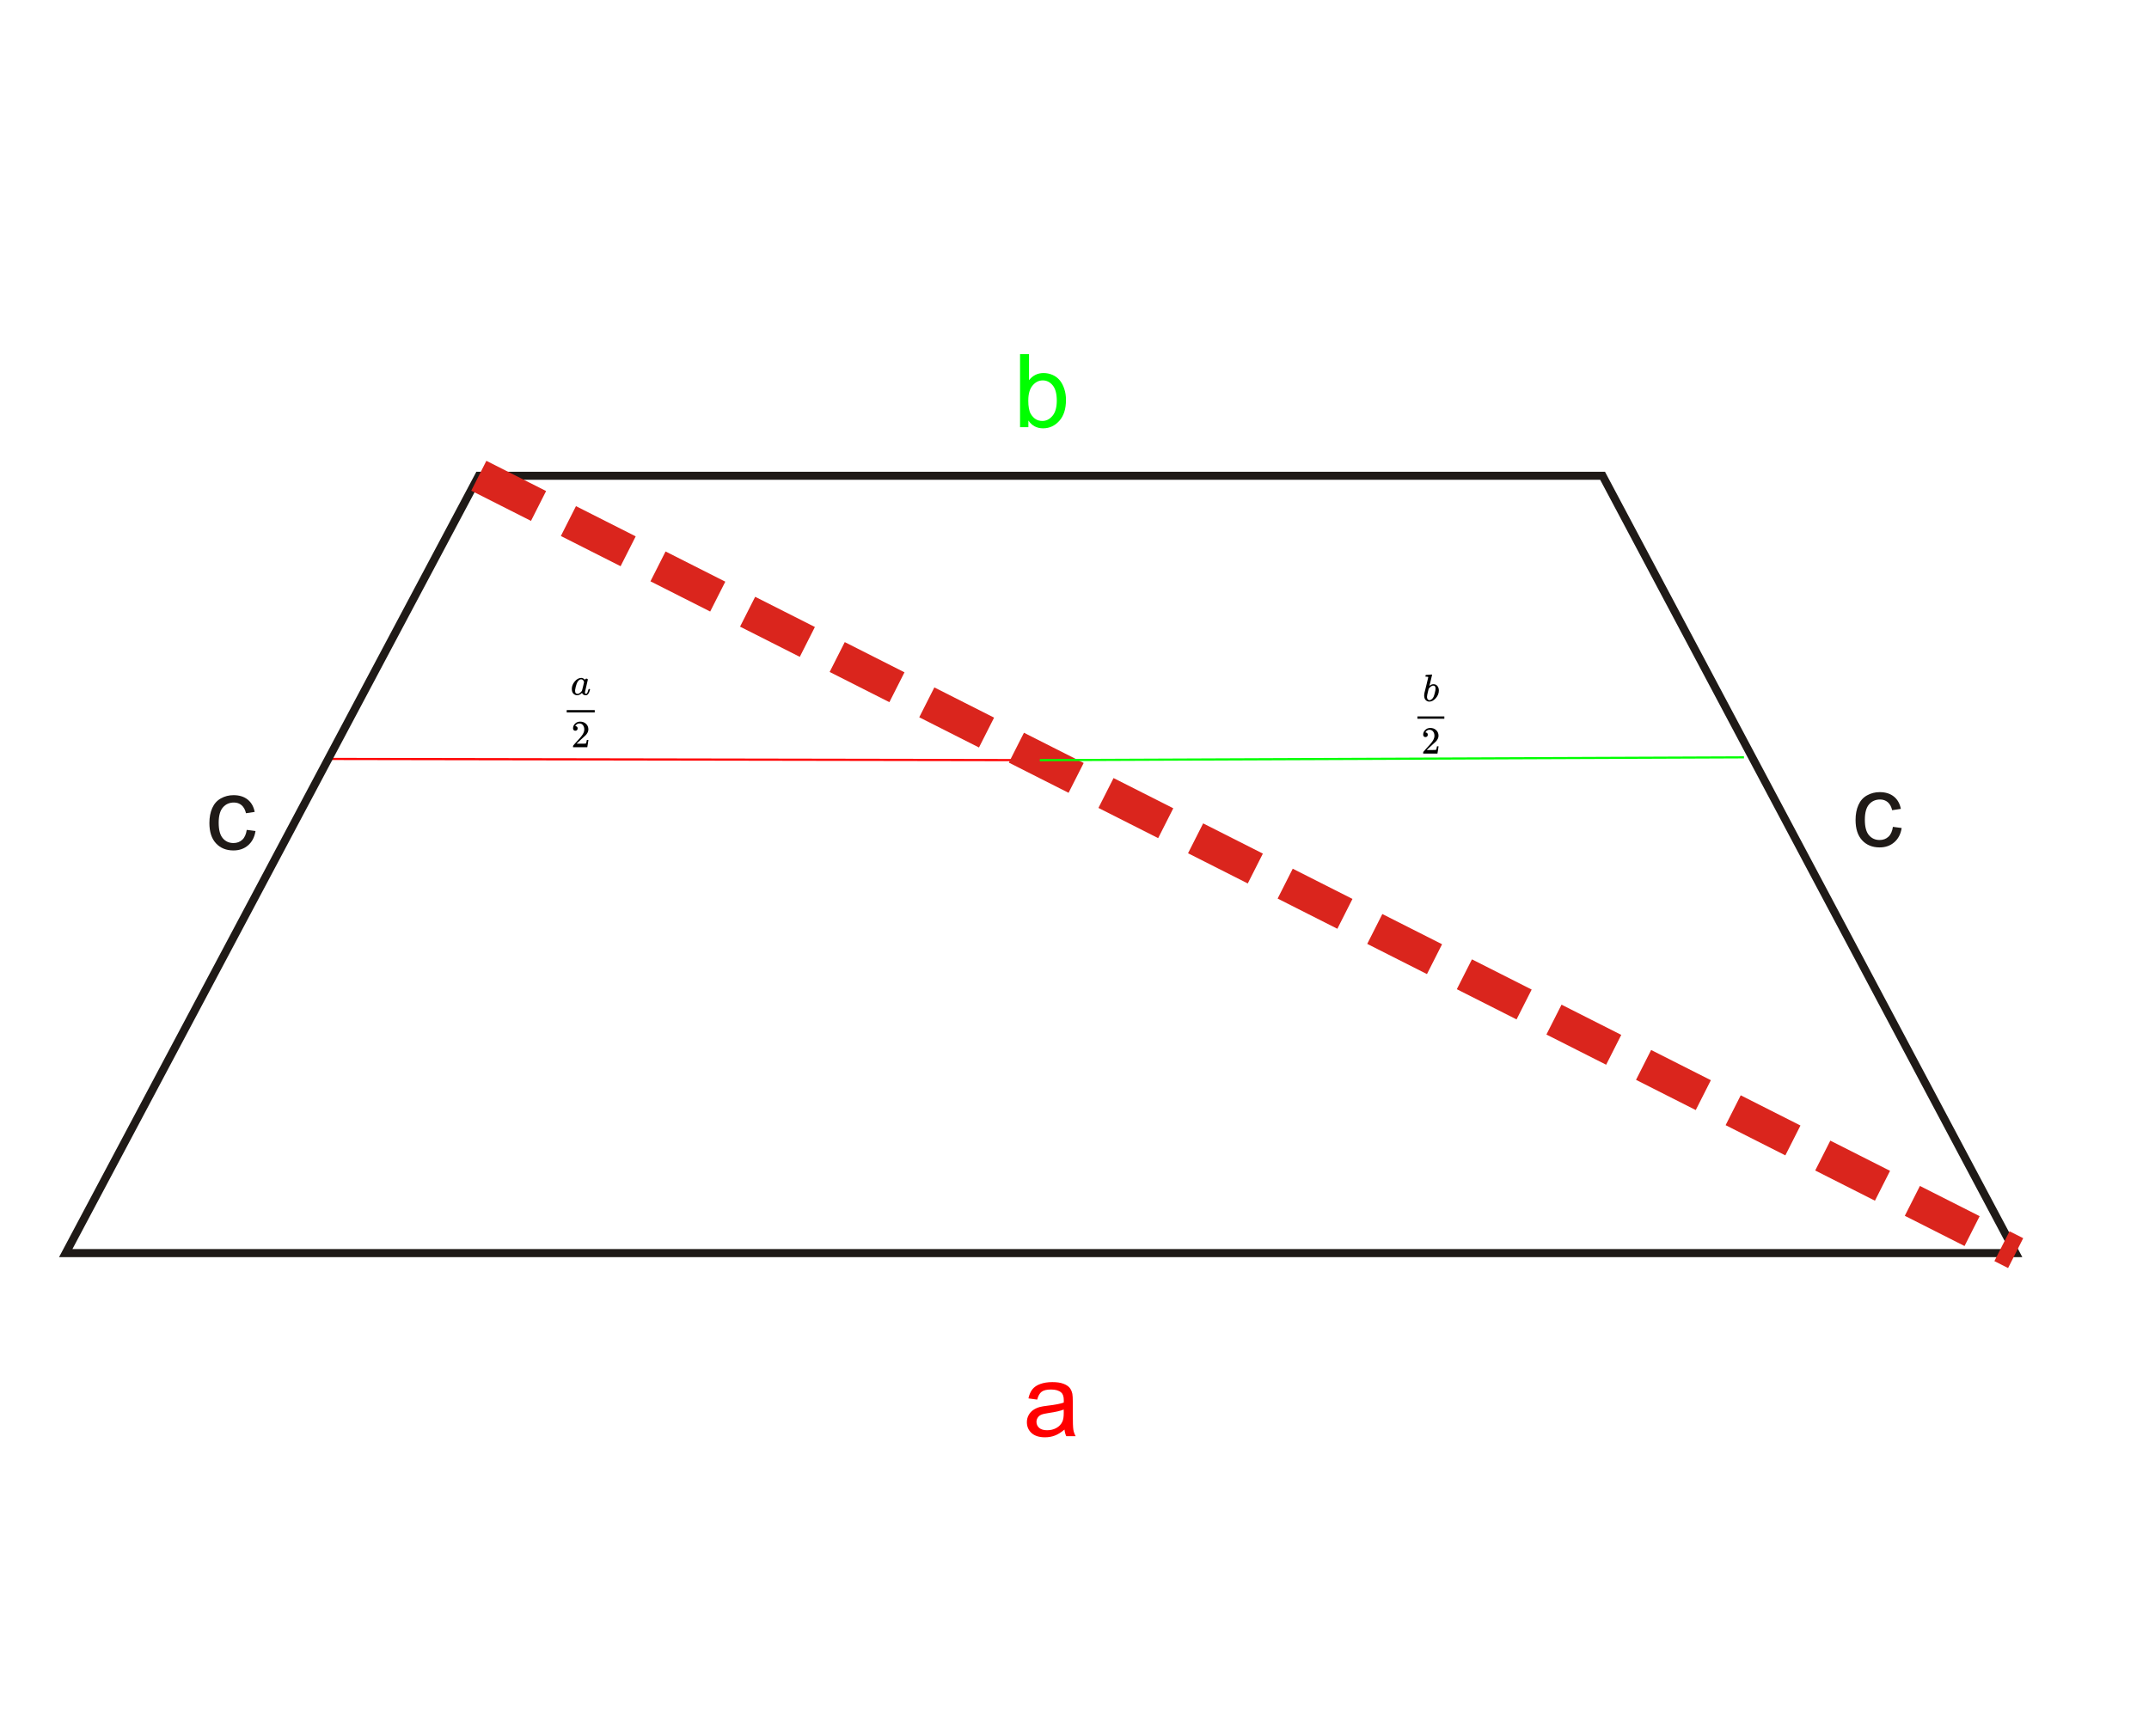
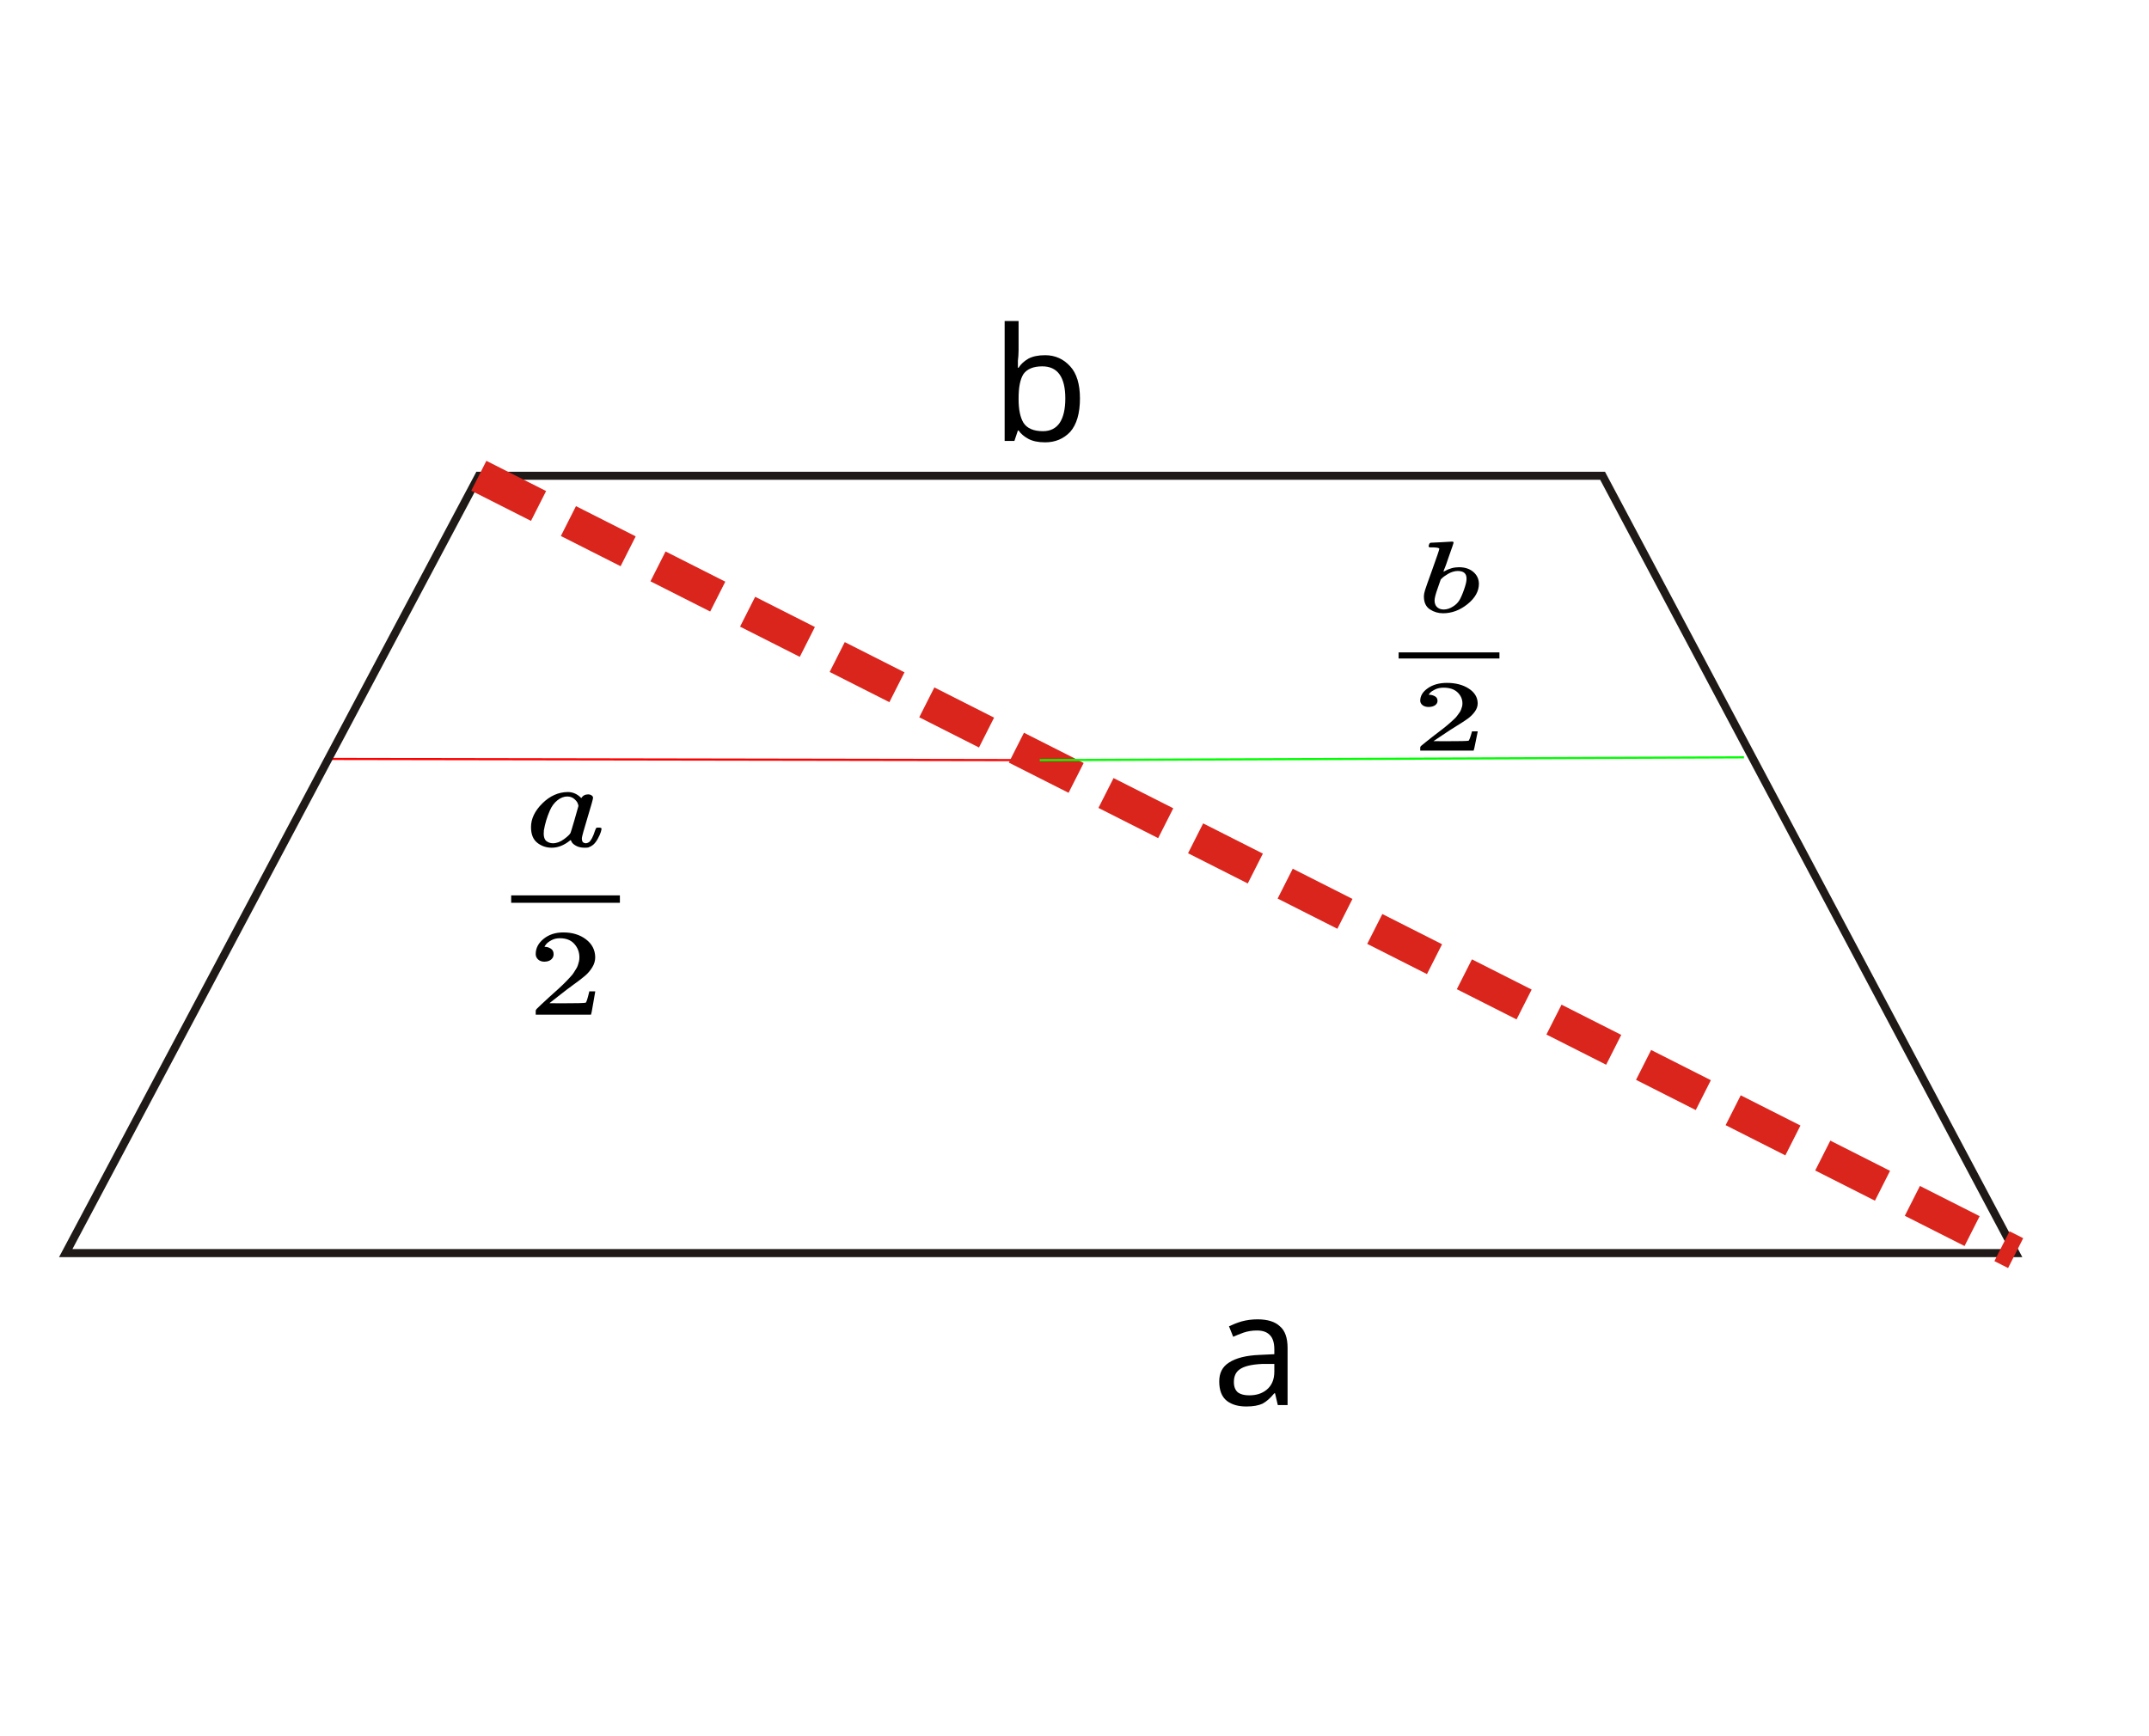
<svg xmlns="http://www.w3.org/2000/svg" xmlns:xlink="http://www.w3.org/1999/xlink" xml:space="preserve" width="182" height="147" style="clip-rule:evenodd;fill-rule:evenodd;image-rendering:optimizeQuality;shape-rendering:geometricPrecision;text-rendering:geometricPrecision" viewBox="0 0 48.154 38.894" version="1.1" id="svg80">
  <defs id="defs4">
    <style type="text/css" id="style2">
   
    .str3 {stroke:#1F1A17;stroke-width:0.2}
    .str5 {stroke:#1F1A17;stroke-width:0.6}
    .str1 {stroke:#00923F;stroke-width:0.75}
    .str0 {stroke:#0093DD;stroke-width:0.75}
    .str2 {stroke:#1F1A17;stroke-width:0.75}
    .str4 {stroke:#1F1A17;stroke-width:1}
    .str6 {stroke:#DA251D;stroke-width:0.75;stroke-dasharray:1.5 0.75}
    .fil3 {fill:none}
    .fil2 {fill:#1F1A17}
    .fil1 {fill:#75C5F0}
    .fil0 {fill:#B8DB7C}
    .fil4 {fill:#1F1A17;fill-rule:nonzero}
   
  </style>
    <path id="MJX-10-TEX-I-61" d="m 33,157 q 0,101 76,192 76,91 171,92 51,0 90,-49 16,30 46,30 13,0 23,-8 10,-8 10,-20 0,-13 -37,-160 -37,-147 -38,-166 0,-25 7,-33 7,-8 21,-9 9,1 20,9 21,20 41,96 6,20 10,21 2,1 10,1 h 4 q 19,0 19,-9 0,-6 -5,-27 Q 496,96 481,63 466,30 449,13 436,0 417,-8 q -8,-2 -24,-2 -34,0 -57,15 -23,15 -30,31 l -6,15 q -1,1 -4,-1 -2,-2 -4,-4 -59,-56 -120,-56 -55,0 -97,40 -42,40 -42,127 z m 318,171 q 0,6 -5,22 -5,16 -23,35 -18,19 -46,20 -35,0 -67,-31 -32,-31 -50,-81 -29,-79 -41,-164 0,-3 0,-11 0,-8 -1,-12 0,-45 18,-62 18,-17 43,-18 38,0 75,33 37,33 44,51 2,4 27,107 25,103 26,111 z" />
    <path id="MJX-10-TEX-N-32" d="m 109,429 q -27,0 -43,18 -16,18 -16,44 0,71 53,123 53,52 132,52 91,0 152,-56 61,-56 62,-145 0,-43 -20,-82 -20,-39 -48,-68 -28,-29 -80,-74 -36,-31 -100,-92 l -59,-56 76,-1 q 157,0 167,5 7,2 24,89 v 3 h 40 v -3 Q 448,183 436,95 424,7 421,3 V 0 H 50 v 19 12 q 0,7 6,15 6,8 30,35 29,32 50,56 9,10 34,37 25,27 34,37 9,10 29,33 20,23 28,34 8,11 23,30 15,19 21,32 6,13 15,29 9,16 13,32 4,16 7,30 3,14 3,33 0,63 -34,109 -34,46 -97,46 -33,0 -58,-17 -25,-17 -35,-33 -10,-16 -10,-19 0,-1 5,-1 18,0 37,-14 19,-14 19,-46 0,-25 -16,-42 -16,-17 -45,-18 z" />
    <path id="MJX-11-TEX-I-62" d="m 73,647 q 0,10 4,23 4,13 12,13 1,0 72,5 71,5 73,6 12,0 12,-9 0,-9 -34,-143 -8,-34 -17,-70 -9,-36 -15,-54 l -4,-19 q 0,-3 6,3 49,40 101,40 62,0 100,-46 38,-46 39,-116 Q 422,169 343,79 264,-11 173,-11 123,-11 82,27 41,65 40,150 v 9 q 0,21 8,58 8,37 49,197 50,197 50,209 0,12 -38,14 -5,0 -8,0 h -5 q -10,0 -13,0 -3,0 -7,3 -4,3 -3,7 z M 336,325 v 6 q 0,74 -61,74 -17,0 -35,-8 -18,-8 -33,-21 -15,-13 -26,-24 -11,-11 -18,-22 l -6,-8 -21,-86 q -22,-86 -22,-122 0,-48 24,-72 16,-16 40,-16 33,0 67,32 25,23 40,56 15,33 33,105 18,72 18,106 z" />
    <path id="MJX-11-TEX-N-32" d="m 109,429 q -27,0 -43,18 -16,18 -16,44 0,71 53,123 53,52 132,52 91,0 152,-56 61,-56 62,-145 0,-43 -20,-82 -20,-39 -48,-68 -28,-29 -80,-74 -36,-31 -100,-92 l -59,-56 76,-1 q 157,0 167,5 7,2 24,89 v 3 h 40 v -3 Q 448,183 436,95 424,7 421,3 V 0 H 50 v 19 12 q 0,7 6,15 6,8 30,35 29,32 50,56 9,10 34,37 25,27 34,37 9,10 29,33 20,23 28,34 8,11 23,30 15,19 21,32 6,13 15,29 9,16 13,32 4,16 7,30 3,14 3,33 0,63 -34,109 -34,46 -97,46 -33,0 -58,-17 -25,-17 -35,-33 -10,-16 -10,-19 0,-1 5,-1 18,0 37,-14 19,-14 19,-46 0,-25 -16,-42 -16,-17 -45,-18 z" />
  </defs>
  <g id="Warstwa_x0020_1">
  </g>
  <g id="Warstwa_x0020_3">
  </g>
  <g id="Warstwa_x0020_4">
-     <path class="fil4" d="m 23.852,32.041 c -0.075,0.063 -0.146,0.108 -0.215,0.134 -0.069,0.026 -0.143,0.039 -0.222,0.039 -0.13,0 -0.23,-0.032 -0.3,-0.095 -0.07,-0.064 -0.105,-0.145 -0.105,-0.244 0,-0.058 0.013,-0.111 0.04,-0.159 0.026,-0.048 0.061,-0.086 0.104,-0.115 0.043,-0.029 0.091,-0.051 0.145,-0.066 0.039,-0.01 0.099,-0.021 0.178,-0.03 0.162,-0.019 0.282,-0.042 0.359,-0.069 6.75e-4,-0.027 0.001,-0.045 0.001,-0.052 0,-0.082 -0.019,-0.14 -0.057,-0.173 -0.051,-0.046 -0.128,-0.068 -0.229,-0.068 -0.095,0 -0.164,0.016 -0.21,0.05 -0.045,0.033 -0.078,0.092 -0.1,0.176 l -0.196,-0.027 c 0.018,-0.084 0.047,-0.152 0.088,-0.203 0.041,-0.052 0.1,-0.092 0.178,-0.12 0.077,-0.028 0.167,-0.042 0.269,-0.042 0.101,0 0.183,0.012 0.247,0.036 0.063,0.024 0.11,0.054 0.14,0.09 0.03,0.036 0.05,0.082 0.062,0.137 0.006,0.034 0.01,0.096 0.01,0.185 v 0.268 c 0,0.187 0.004,0.305 0.013,0.354 0.008,0.05 0.026,0.097 0.051,0.142 h -0.21 c -0.021,-0.042 -0.034,-0.09 -0.04,-0.146 z m -0.017,-0.449 c -0.073,0.03 -0.183,0.055 -0.328,0.076 -0.083,0.012 -0.141,0.025 -0.175,0.04 -0.034,0.015 -0.061,0.037 -0.079,0.066 -0.019,0.029 -0.028,0.06 -0.028,0.095 0,0.054 0.021,0.098 0.061,0.134 0.04,0.035 0.1,0.053 0.178,0.053 0.077,0 0.146,-0.017 0.207,-0.051 0.06,-0.034 0.105,-0.08 0.133,-0.139 0.022,-0.045 0.032,-0.112 0.032,-0.201 z" id="path37" style="fill:#ff0000;stroke-width:0.18" />
-     <path class="fil4" d="m 5.528,18.6 0.197,0.026 c -0.021,0.136 -0.077,0.243 -0.166,0.32 -0.089,0.077 -0.198,0.115 -0.328,0.115 -0.162,0 -0.293,-0.053 -0.391,-0.159 -0.099,-0.106 -0.148,-0.258 -0.148,-0.456 0,-0.128 0.021,-0.24 0.064,-0.336 0.043,-0.096 0.107,-0.168 0.194,-0.216 0.086,-0.048 0.181,-0.072 0.283,-0.072 0.129,0 0.234,0.033 0.316,0.098 0.082,0.065 0.134,0.157 0.158,0.277 l -0.195,0.03 c -0.019,-0.08 -0.051,-0.139 -0.099,-0.18 -0.047,-0.04 -0.104,-0.06 -0.171,-0.06 -0.101,0 -0.184,0.036 -0.247,0.109 -0.063,0.072 -0.095,0.187 -0.095,0.344 0,0.159 0.03,0.275 0.092,0.347 0.061,0.072 0.141,0.108 0.239,0.108 0.079,0 0.144,-0.024 0.197,-0.073 0.053,-0.048 0.086,-0.123 0.101,-0.223 z" id="path53" style="stroke-width:0.18" />
-     <path class="fil4" d="m 23.043,9.574 h -0.186 V 7.937 h 0.201 v 0.584 c 0.085,-0.106 0.193,-0.16 0.325,-0.16 0.073,0 0.142,0.015 0.207,0.044 0.065,0.029 0.118,0.071 0.161,0.124 0.042,0.053 0.075,0.117 0.099,0.193 0.024,0.075 0.036,0.155 0.036,0.241 0,0.203 -0.05,0.36 -0.151,0.471 -0.1,0.111 -0.221,0.166 -0.362,0.166 -0.14,0 -0.25,-0.058 -0.329,-0.175 z m -0.002,-0.602 c 0,0.142 0.019,0.245 0.058,0.308 0.063,0.104 0.149,0.155 0.257,0.155 0.088,0 0.164,-0.038 0.228,-0.115 0.064,-0.076 0.096,-0.19 0.096,-0.341 0,-0.155 -0.031,-0.269 -0.092,-0.343 -0.061,-0.074 -0.136,-0.11 -0.222,-0.11 -0.088,0 -0.164,0.038 -0.228,0.114 -0.064,0.076 -0.096,0.187 -0.096,0.331 z" id="path55" style="fill:#00ff00;stroke-width:0.18" />
-     <path class="fil4" d="m 42.415,18.532 0.197,0.026 c -0.021,0.136 -0.077,0.243 -0.166,0.32 -0.089,0.077 -0.198,0.115 -0.328,0.115 -0.162,0 -0.293,-0.053 -0.391,-0.159 -0.099,-0.106 -0.148,-0.258 -0.148,-0.456 0,-0.128 0.021,-0.24 0.064,-0.336 0.043,-0.096 0.107,-0.168 0.194,-0.216 0.086,-0.048 0.181,-0.072 0.283,-0.072 0.129,0 0.234,0.033 0.316,0.098 0.082,0.065 0.134,0.157 0.158,0.277 l -0.195,0.03 c -0.019,-0.08 -0.051,-0.139 -0.099,-0.18 -0.047,-0.04 -0.104,-0.06 -0.171,-0.06 -0.101,0 -0.184,0.036 -0.247,0.109 -0.063,0.072 -0.095,0.187 -0.095,0.344 0,0.159 0.03,0.275 0.092,0.347 0.061,0.072 0.141,0.108 0.239,0.108 0.079,0 0.144,-0.024 0.197,-0.073 0.053,-0.048 0.086,-0.123 0.101,-0.223 z" id="path57" style="stroke-width:0.18" />
    <path style="fill:none;stroke:#ff0000;stroke-width:0.048px;stroke-linecap:butt;stroke-linejoin:miter;stroke-opacity:1" d="M 23.3,17.037 C 7.398,17.01 7.398,17.01 7.398,17.01" id="path131257" />
+     <text xml:space="preserve" style="font-size:3.528px;line-height:1.25;font-family:sans-serif;stroke-width:0.265" x="27.165" y="31.491" id="text26982">
+       <tspan id="tspan26980" style="font-size:3.528px;stroke-width:0.265" x="27.165" y="31.491">a</tspan>
+     </text>
+     <text xml:space="preserve" style="font-size:3.528px;line-height:1.25;font-family:sans-serif;stroke-width:0.265" x="22.213" y="9.882" id="text33352">
+       <tspan id="tspan33350" style="font-size:3.528px;stroke-width:0.265" x="22.213" y="9.882">b</tspan>
+     </text>
  </g>
  <g id="Warstwa_x0020_2">
    <polygon class="fil3 str4" points="31.334,143.265 274.074,143.265 222.652,46.472 82.755,46.472 " id="polygon67" transform="matrix(0.18,0,0,0.18,-4.167425,2.297938)" />
  </g>
  <g id="Warstwa_x0020_5">
    <line class="fil3 str6" x1="10.729" y1="10.663" x2="45.166" y2="28.086" id="line77" />
    <path style="fill:none;stroke:#00ff00;stroke-width:0.048px;stroke-linecap:butt;stroke-linejoin:miter;stroke-opacity:1" d="m 39.078,16.974 c -15.779,0.063 -15.779,0.063 -15.779,0.063 v 0" id="path132017" />
-     <g data-mml-node="mfrac" id="g132165" transform="matrix(8.618715e-4,0,0,-8.618715e-4,12.595,16.15666)" style="fill:#000000;stroke:#000000;stroke-width:0;stroke-opacity:1">
+     <g data-mml-node="mfrac" id="g132165" transform="matrix(0.00334145,0,0,-0.00276752,11.05328,20.84299)" style="fill:#000000;stroke:#000000;stroke-width:0;stroke-opacity:1">
      <g data-mml-node="mi" transform="translate(220,676)" id="g132157" style="stroke:#000000;stroke-opacity:1">
        <use xlink:href="#MJX-10-TEX-I-61" id="use132155" x="0" y="0" width="100%" height="100%" style="stroke:#000000;stroke-opacity:1" />
      </g>
      <g data-mml-node="mn" transform="translate(234.5,-686)" id="g132161" style="stroke:#000000;stroke-opacity:1">
        <use xlink:href="#MJX-10-TEX-N-32" id="use132159" x="0" y="0" width="100%" height="100%" style="stroke:#000000;stroke-opacity:1" />
      </g>
      <rect width="729" height="60" x="120" y="220" id="rect132163" style="stroke:#000000;stroke-opacity:1" />
    </g>
-     <g data-mml-node="mfrac" id="g132434" transform="matrix(8.620695e-4,0,0,-8.620695e-4,31.65739,16.29852)" style="fill:#000000;stroke:#000000;stroke-width:0">
+     <g data-mml-node="mfrac" id="g132434" transform="matrix(0.00322688,0,0,-0.00227808,30.95294,15.25994)" style="fill:#000000;stroke:#000000;stroke-width:0">
      <g data-mml-node="mi" transform="translate(255.5,676)" id="g132426">
        <use xlink:href="#MJX-11-TEX-I-62" id="use132424" x="0" y="0" width="100%" height="100%" />
      </g>
      <g data-mml-node="mn" transform="translate(220,-686)" id="g132430">
        <use xlink:href="#MJX-11-TEX-N-32" id="use132428" x="0" y="0" width="100%" height="100%" />
      </g>
      <rect width="700" height="60" x="120" y="220" id="rect132432" />
    </g>
  </g>
</svg>
